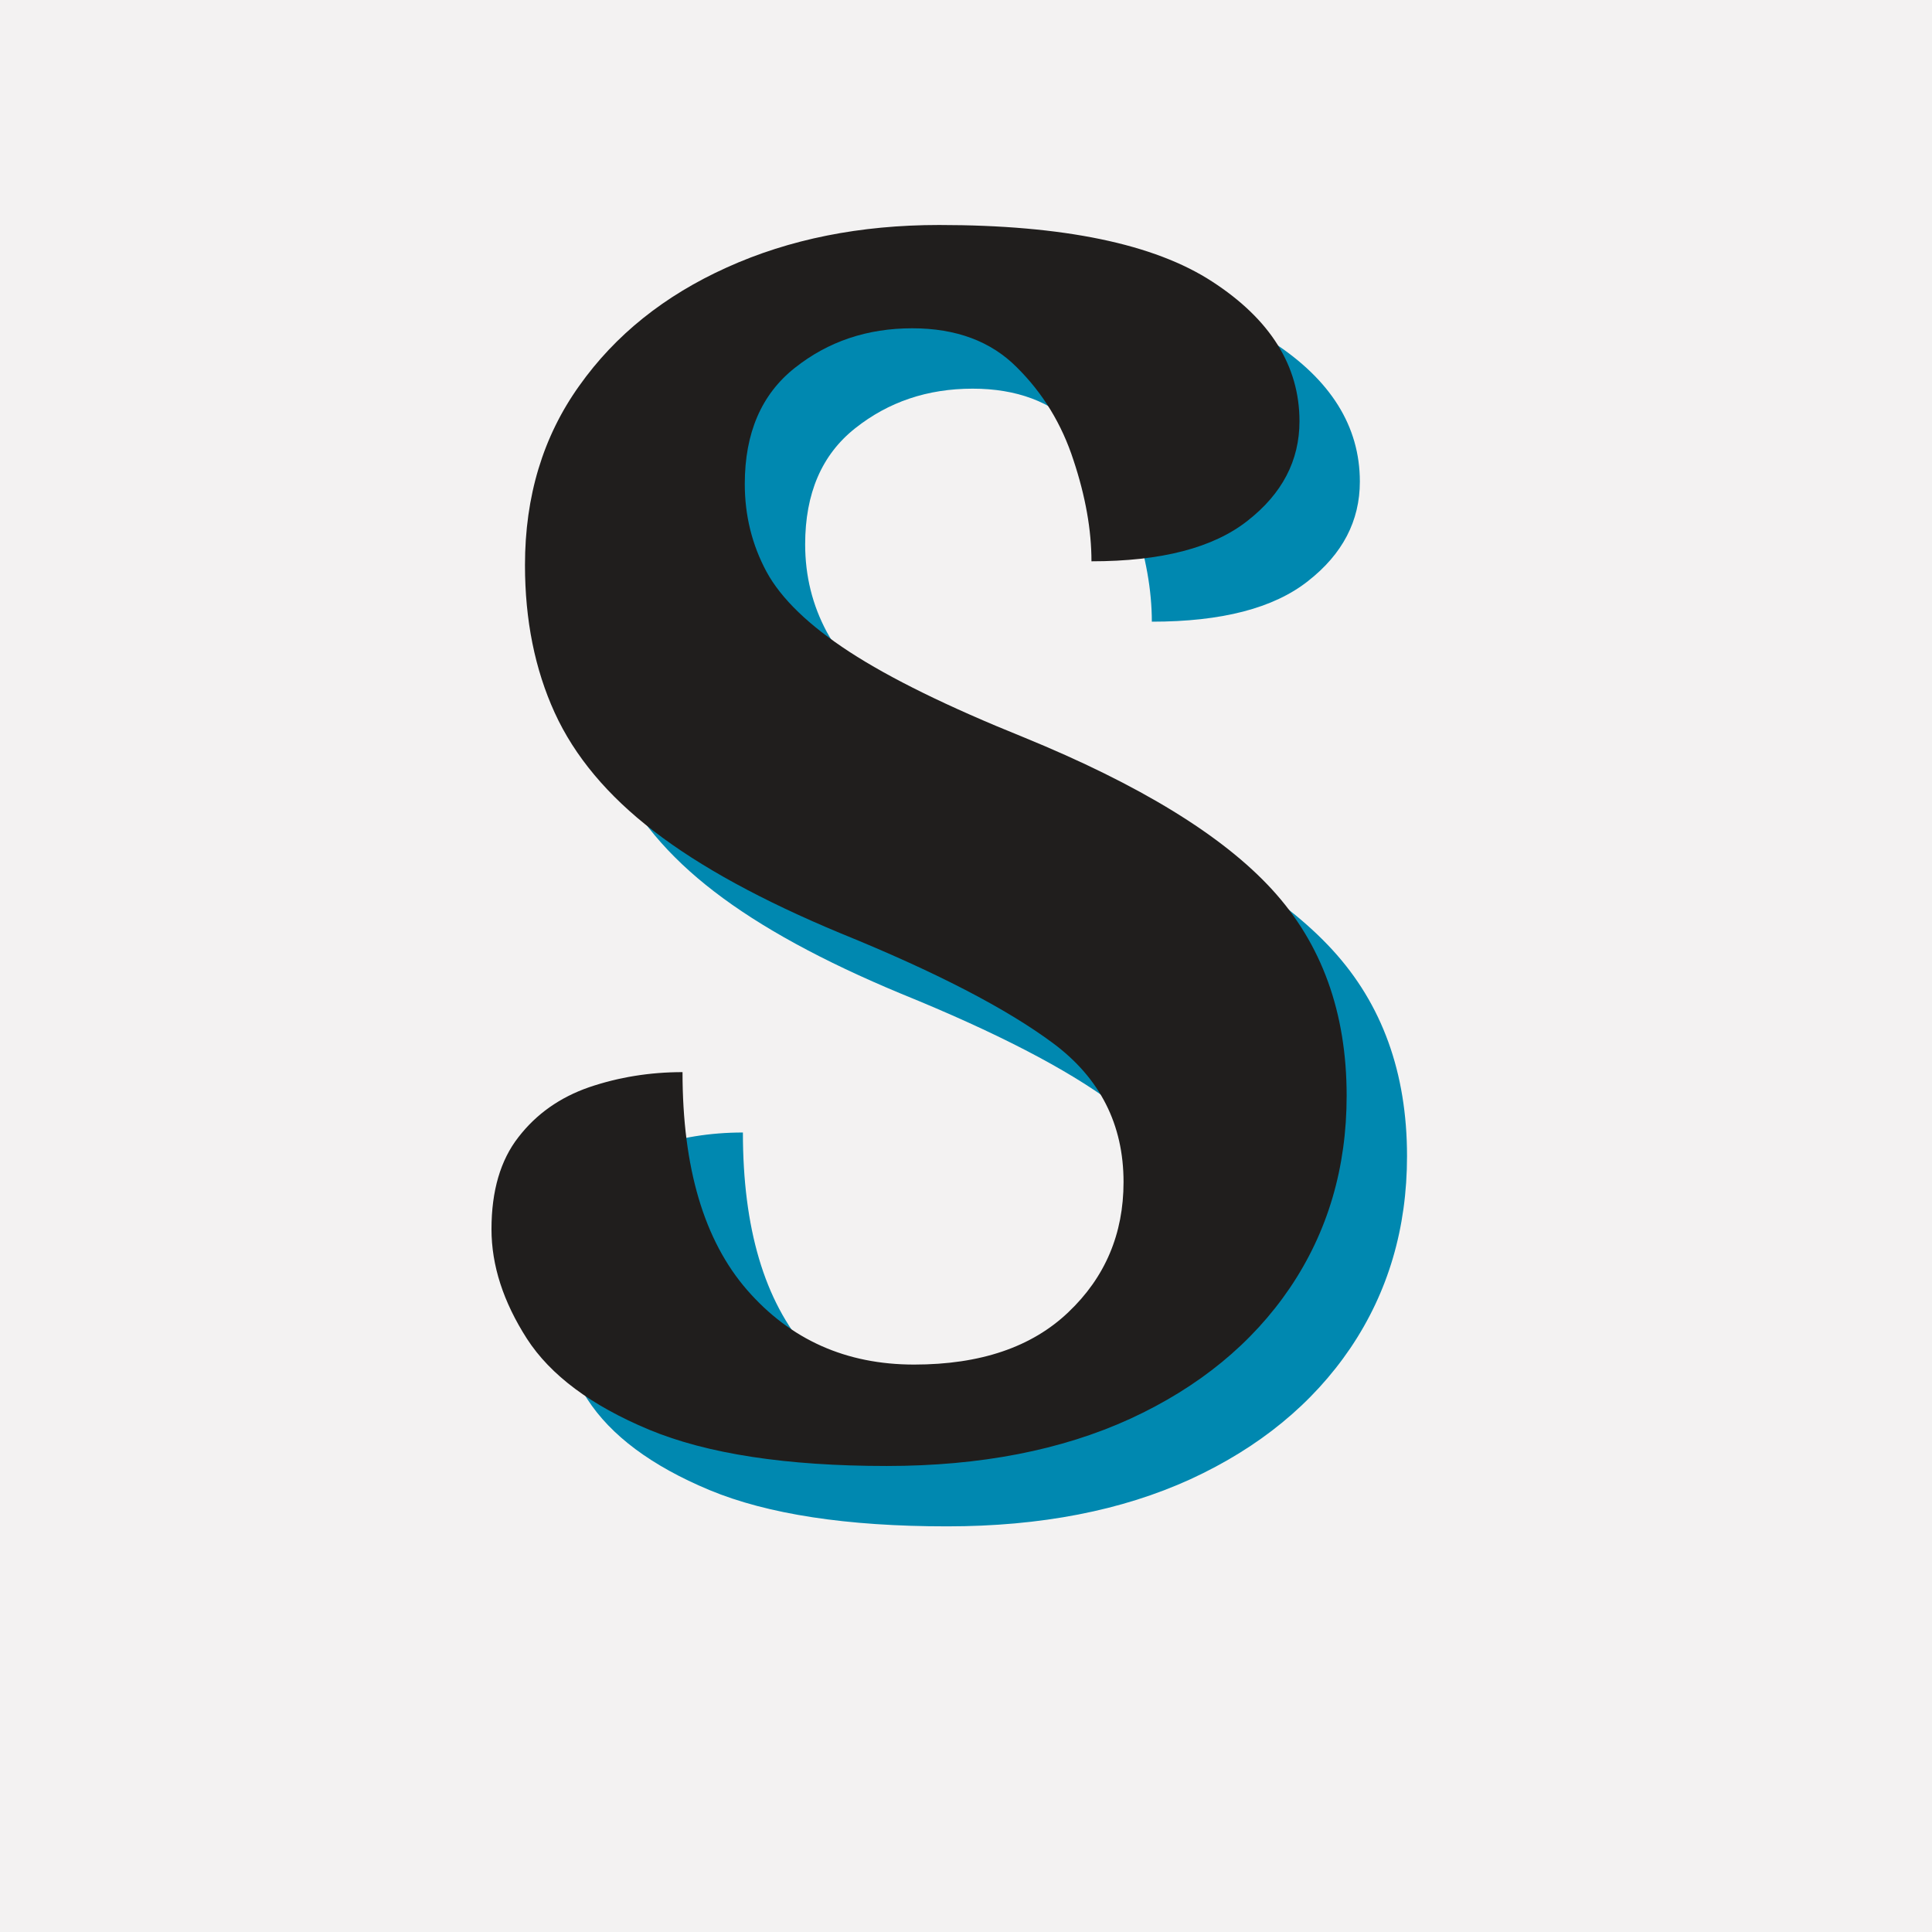
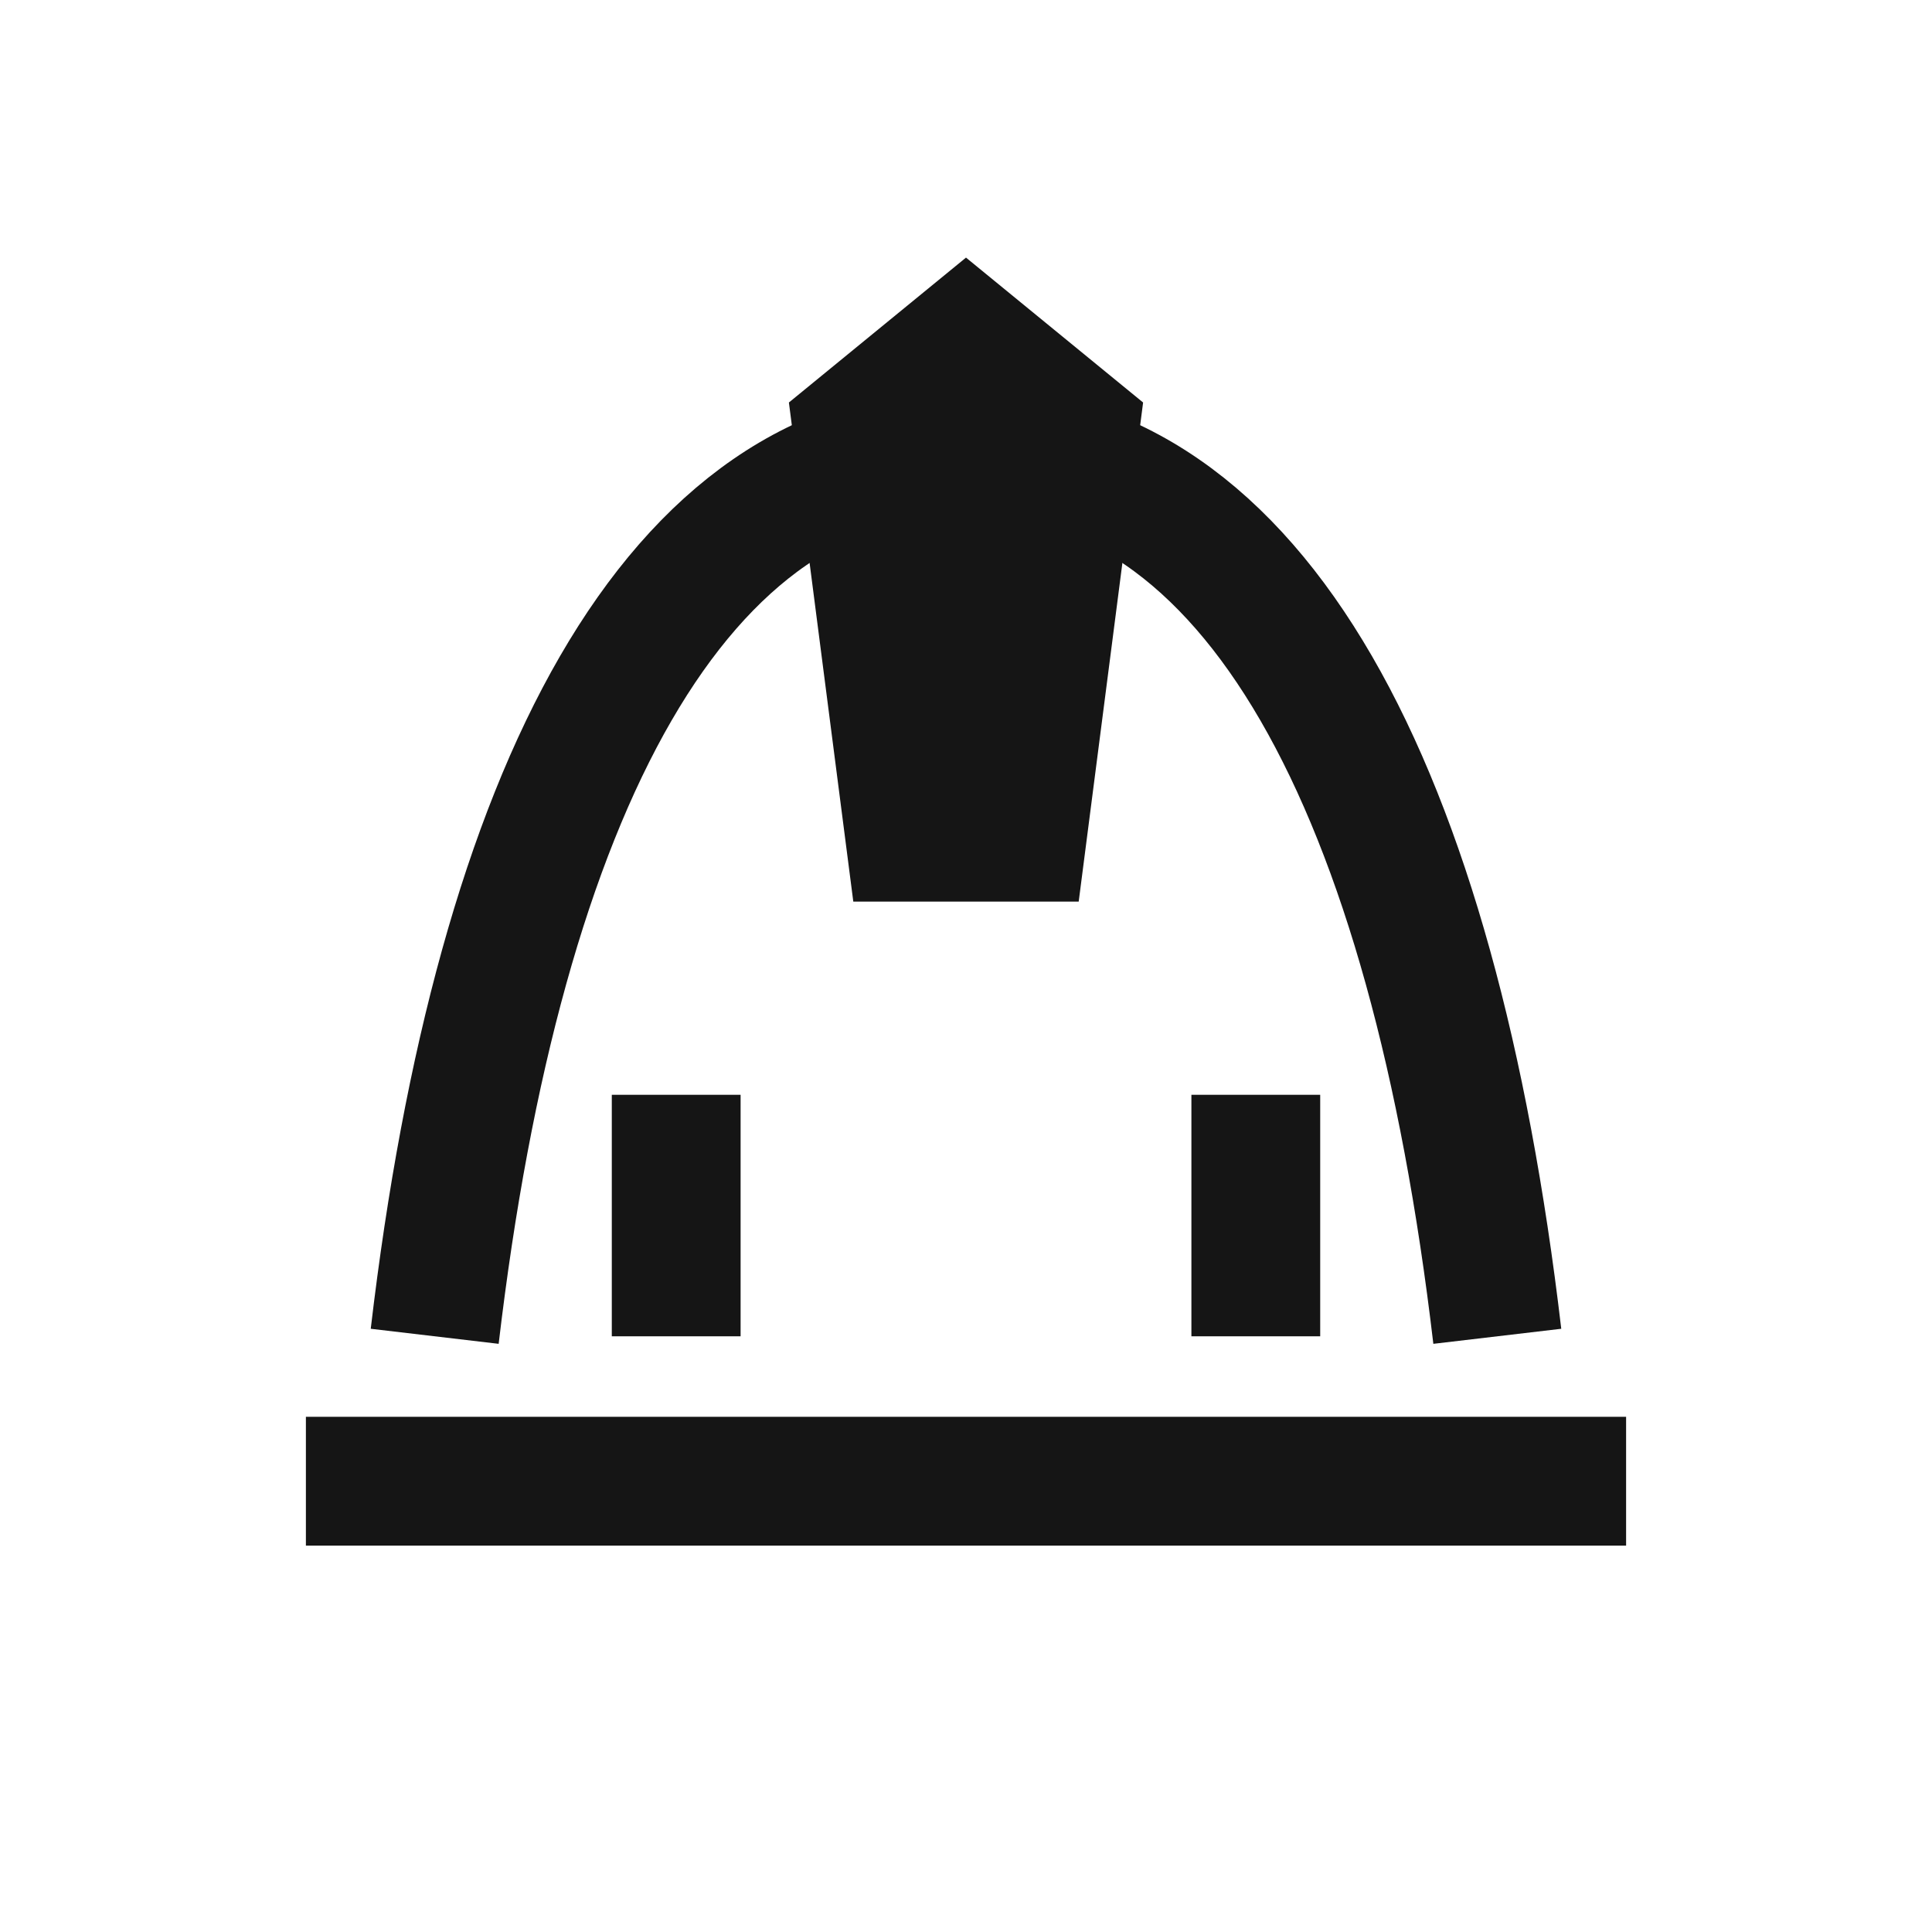
- <svg xmlns="http://www.w3.org/2000/svg" viewBox="0 0 64 64" width="64" height="64">
-   <rect width="64" height="64" fill="#f3f2f2" />
-   <g font-family="'Source Serif 4', Georgia, serif" font-weight="600" font-size="56" text-anchor="middle">
-     <text x="33" y="50" fill="#0088b0">S</text>
-     <text x="31" y="48" fill="#201e1d">S</text>
-   </g>
+ <svg xmlns="http://www.w3.org/2000/svg" viewBox="0 0 120 120" role="img" aria-label="Smidify Keystone mark" width="120" height="120">
+   <path d="M19 92h82M27 83c4-34 15-55 33-55s29 21 33 55" fill="none" stroke="#151515" stroke-width="8" />
+   <path d="m49 25 11-9 11 9-4 31H53Z" fill="#151515" />
+   <path d="M42 83V68M78 83V68" stroke="#151515" stroke-width="8" />
</svg>
